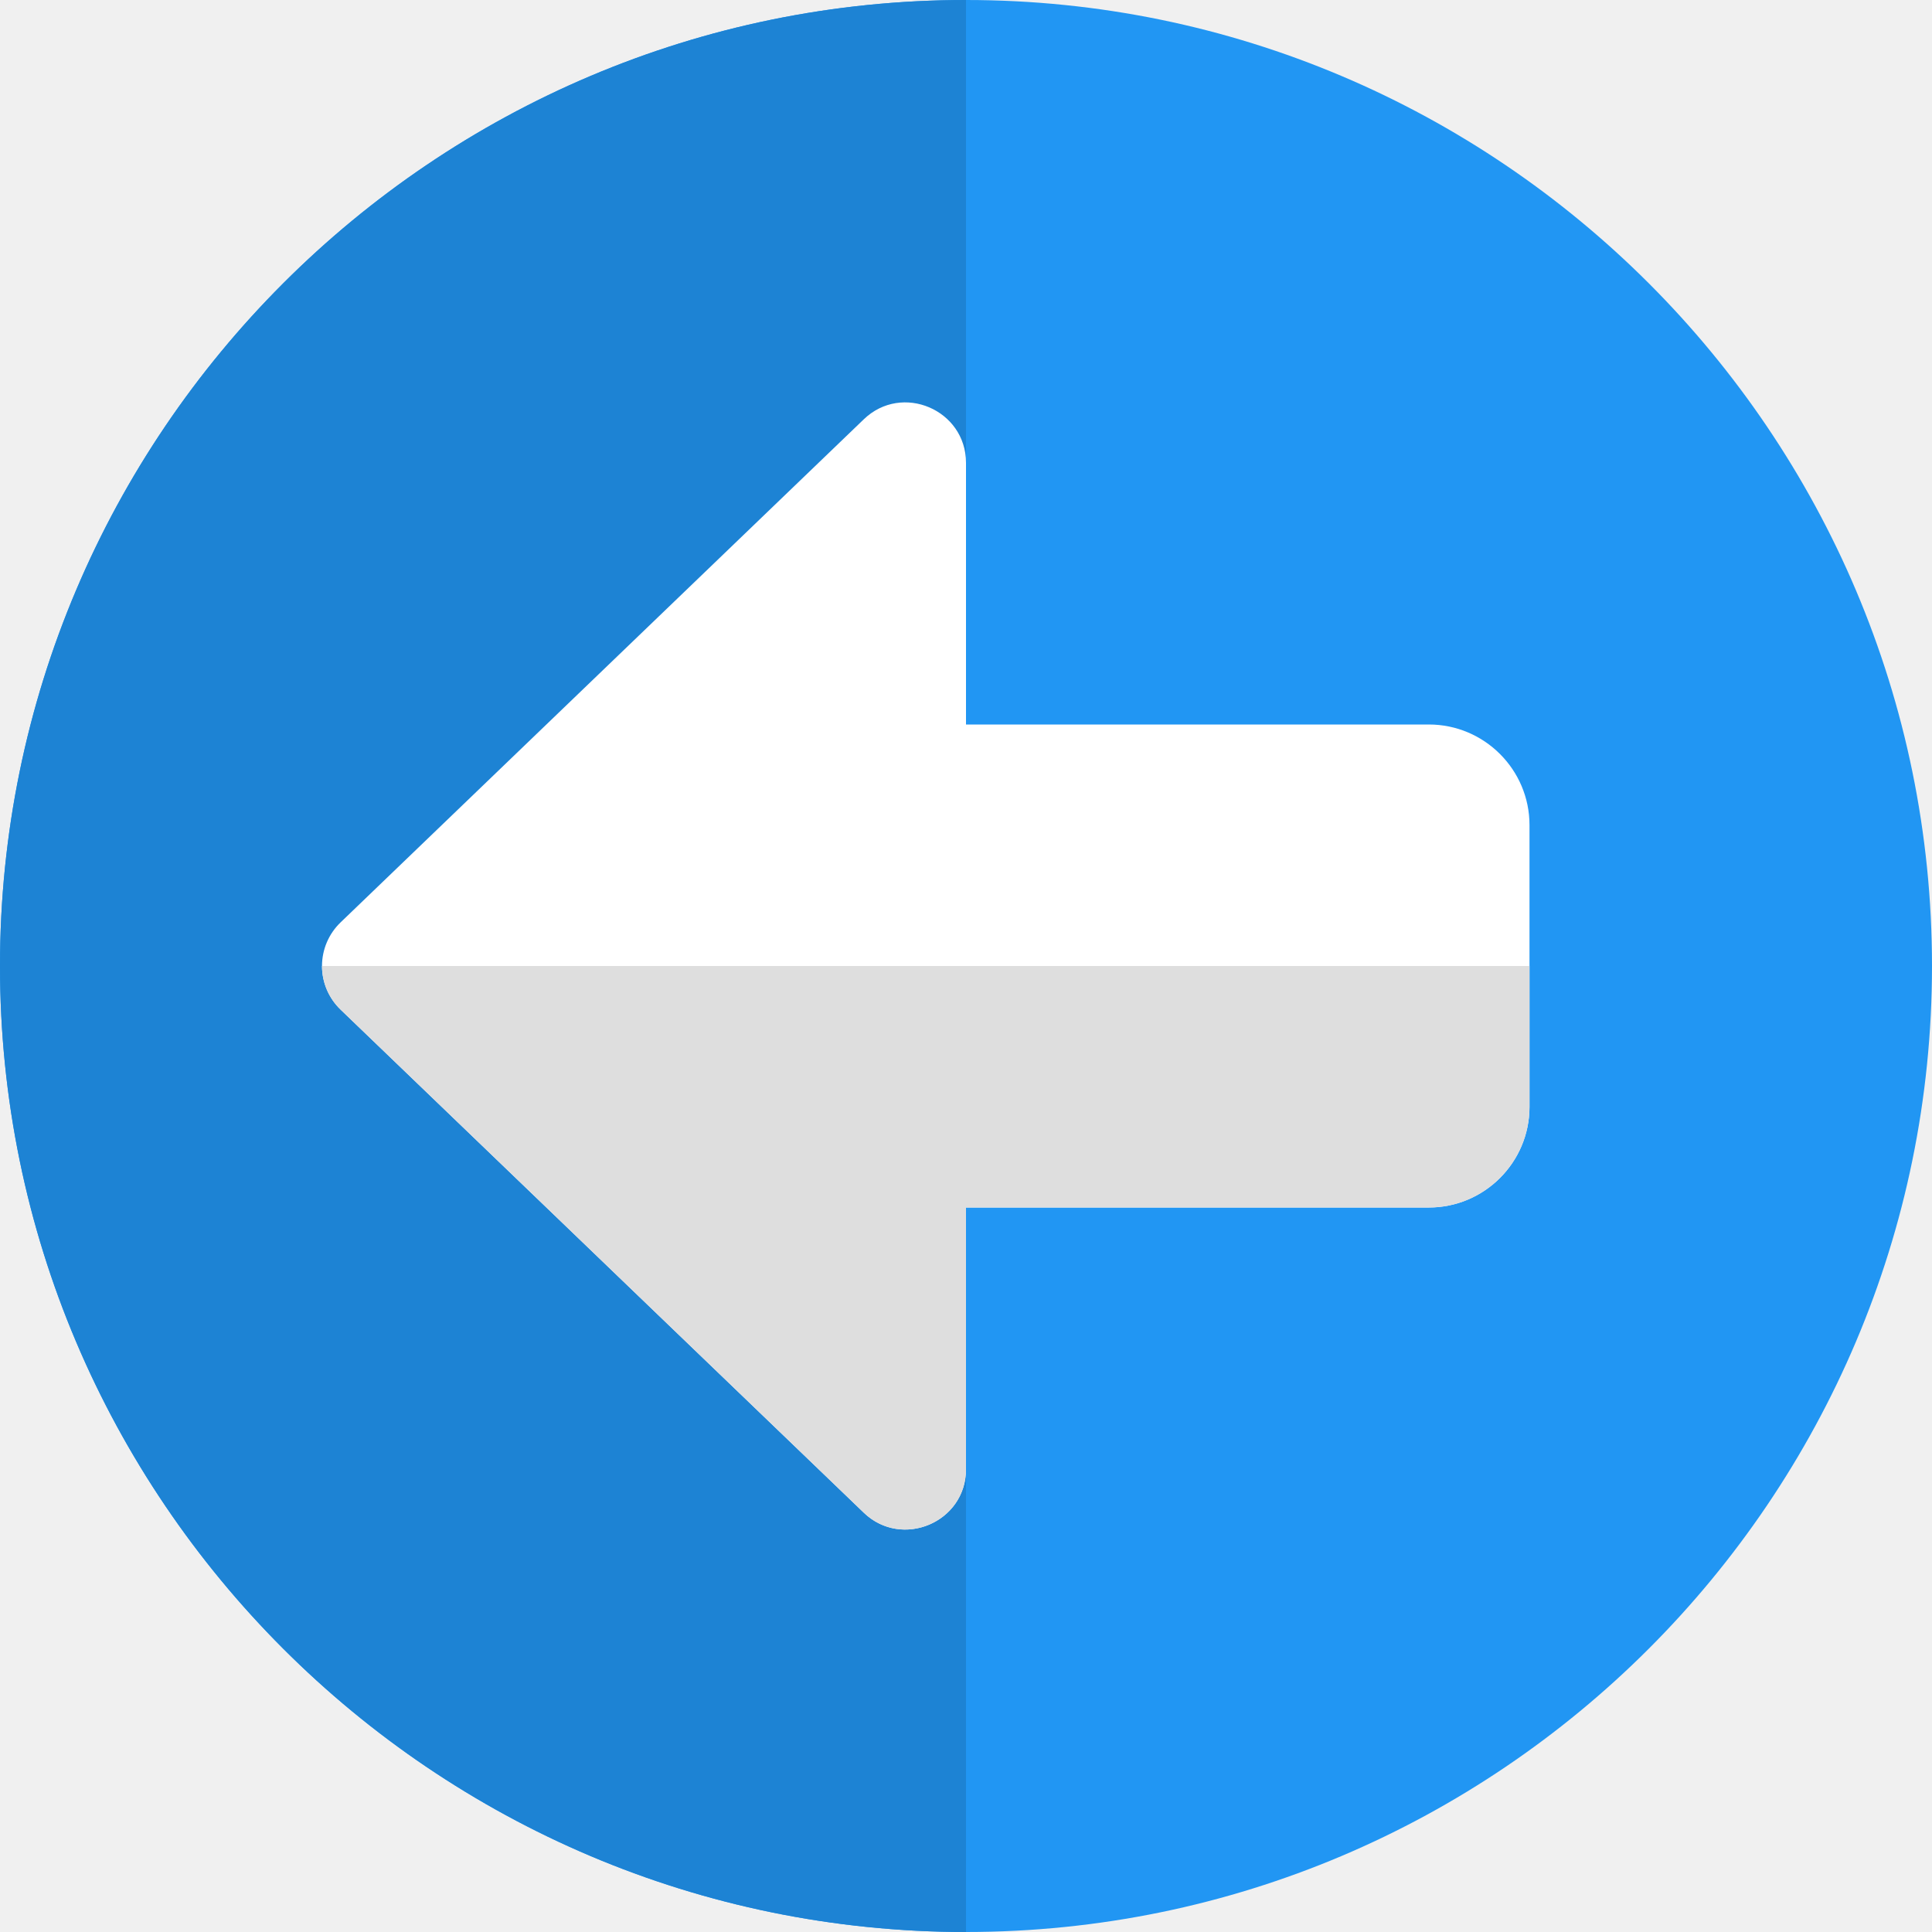
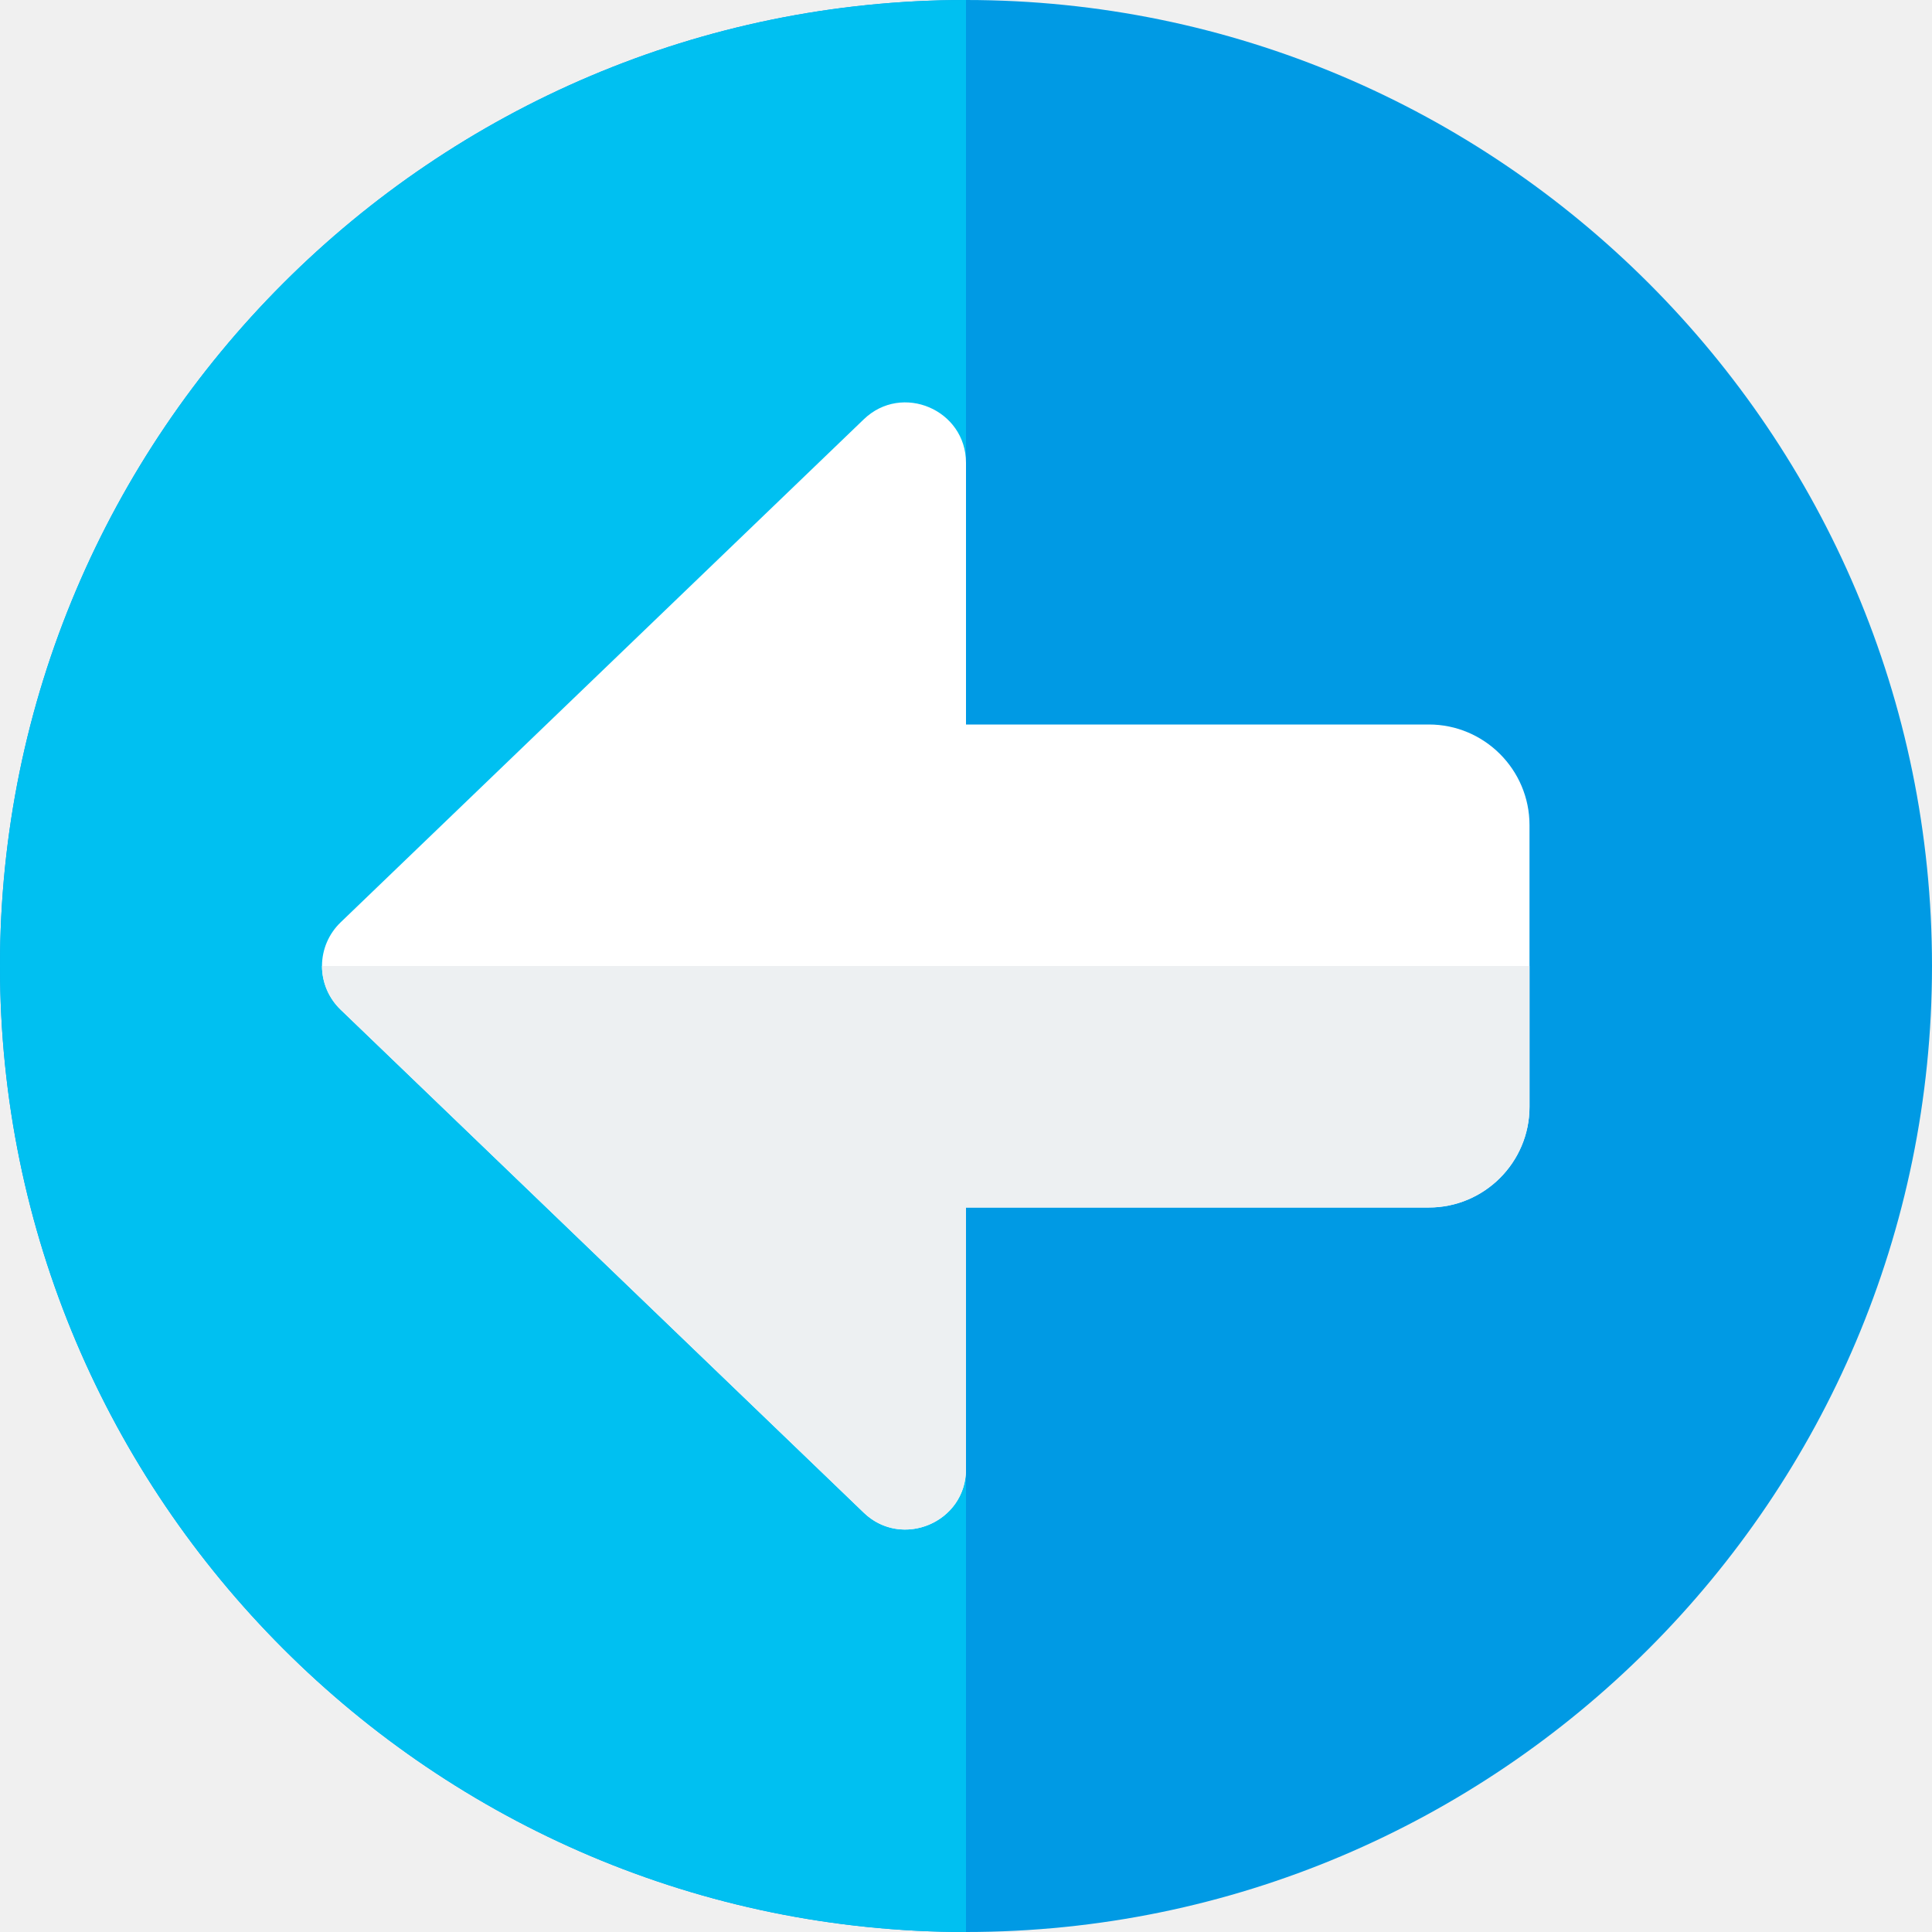
- <svg xmlns="http://www.w3.org/2000/svg" id="color" enable-background="new 0 0 24 24" height="512" viewBox="0 0 24 24" width="512">
-   <path d="m12 0c-6.617 0-12 5.383-12 12s5.383 12 12 12 12-5.383 12-12-5.383-12-12-12z" fill="#2196f3" />
-   <path d="m12 0c-6.617 0-12 5.383-12 12s5.383 12 12 12z" fill="#1d83d4" />
-   <path d="m10.73 18.791-6.5-6.25c-.147-.142-.23-.337-.23-.541s.083-.399.23-.541l6.5-6.25c.475-.458 1.27-.119 1.27.541v3.25h5.75c.689 0 1.25.561 1.25 1.25v3.5c0 .689-.561 1.25-1.25 1.25h-5.75v3.25c0 .664-.798.995-1.27.541z" fill="#fff" />
-   <path d="m19 12h-15c0 .204.083.399.23.541l6.5 6.25c.15.145.334.21.514.21.385-.001.756-.299.756-.751v-3.25h5.75c.689 0 1.25-.561 1.25-1.25z" fill="#dedede" />
+ <svg xmlns="http://www.w3.org/2000/svg" id="color" enable-background="new 0 0 24 24" height="512" viewBox="0 0 24 24" width="512" version="1.1">
+   <defs id="defs2497" />
+   <path d="m12 0c-6.617 0-12 5.383-12 12s5.383 12 12 12 12-5.383 12-12-5.383-12-12-12z" fill="#2196f3" id="path2486" style="fill:#009ae4;fill-opacity:1" />
+   <path d="m12 0c-6.617 0-12 5.383-12 12s5.383 12 12 12z" fill="#1d83d4" id="path2488" style="fill:#00c0f1;fill-opacity:1" />
+   <path d="m10.73 18.791-6.5-6.25c-.147-.142-.23-.337-.23-.541s.083-.399.23-.541l6.5-6.25c.475-.458 1.27-.119 1.27.541v3.25h5.75c.689 0 1.25.561 1.25 1.25v3.5c0 .689-.561 1.25-1.25 1.25h-5.75v3.25c0 .664-.798.995-1.27.541z" fill="#fff" id="path2490" />
+   <path d="m19 12h-15c0 .204.083.399.23.541l6.5 6.25c.15.145.334.21.514.21.385-.001.756-.299.756-.751v-3.25h5.75c.689 0 1.25-.561 1.25-1.25z" fill="#dedede" id="path2492" style="fill:#edf0f2;fill-opacity:1" />
</svg>
